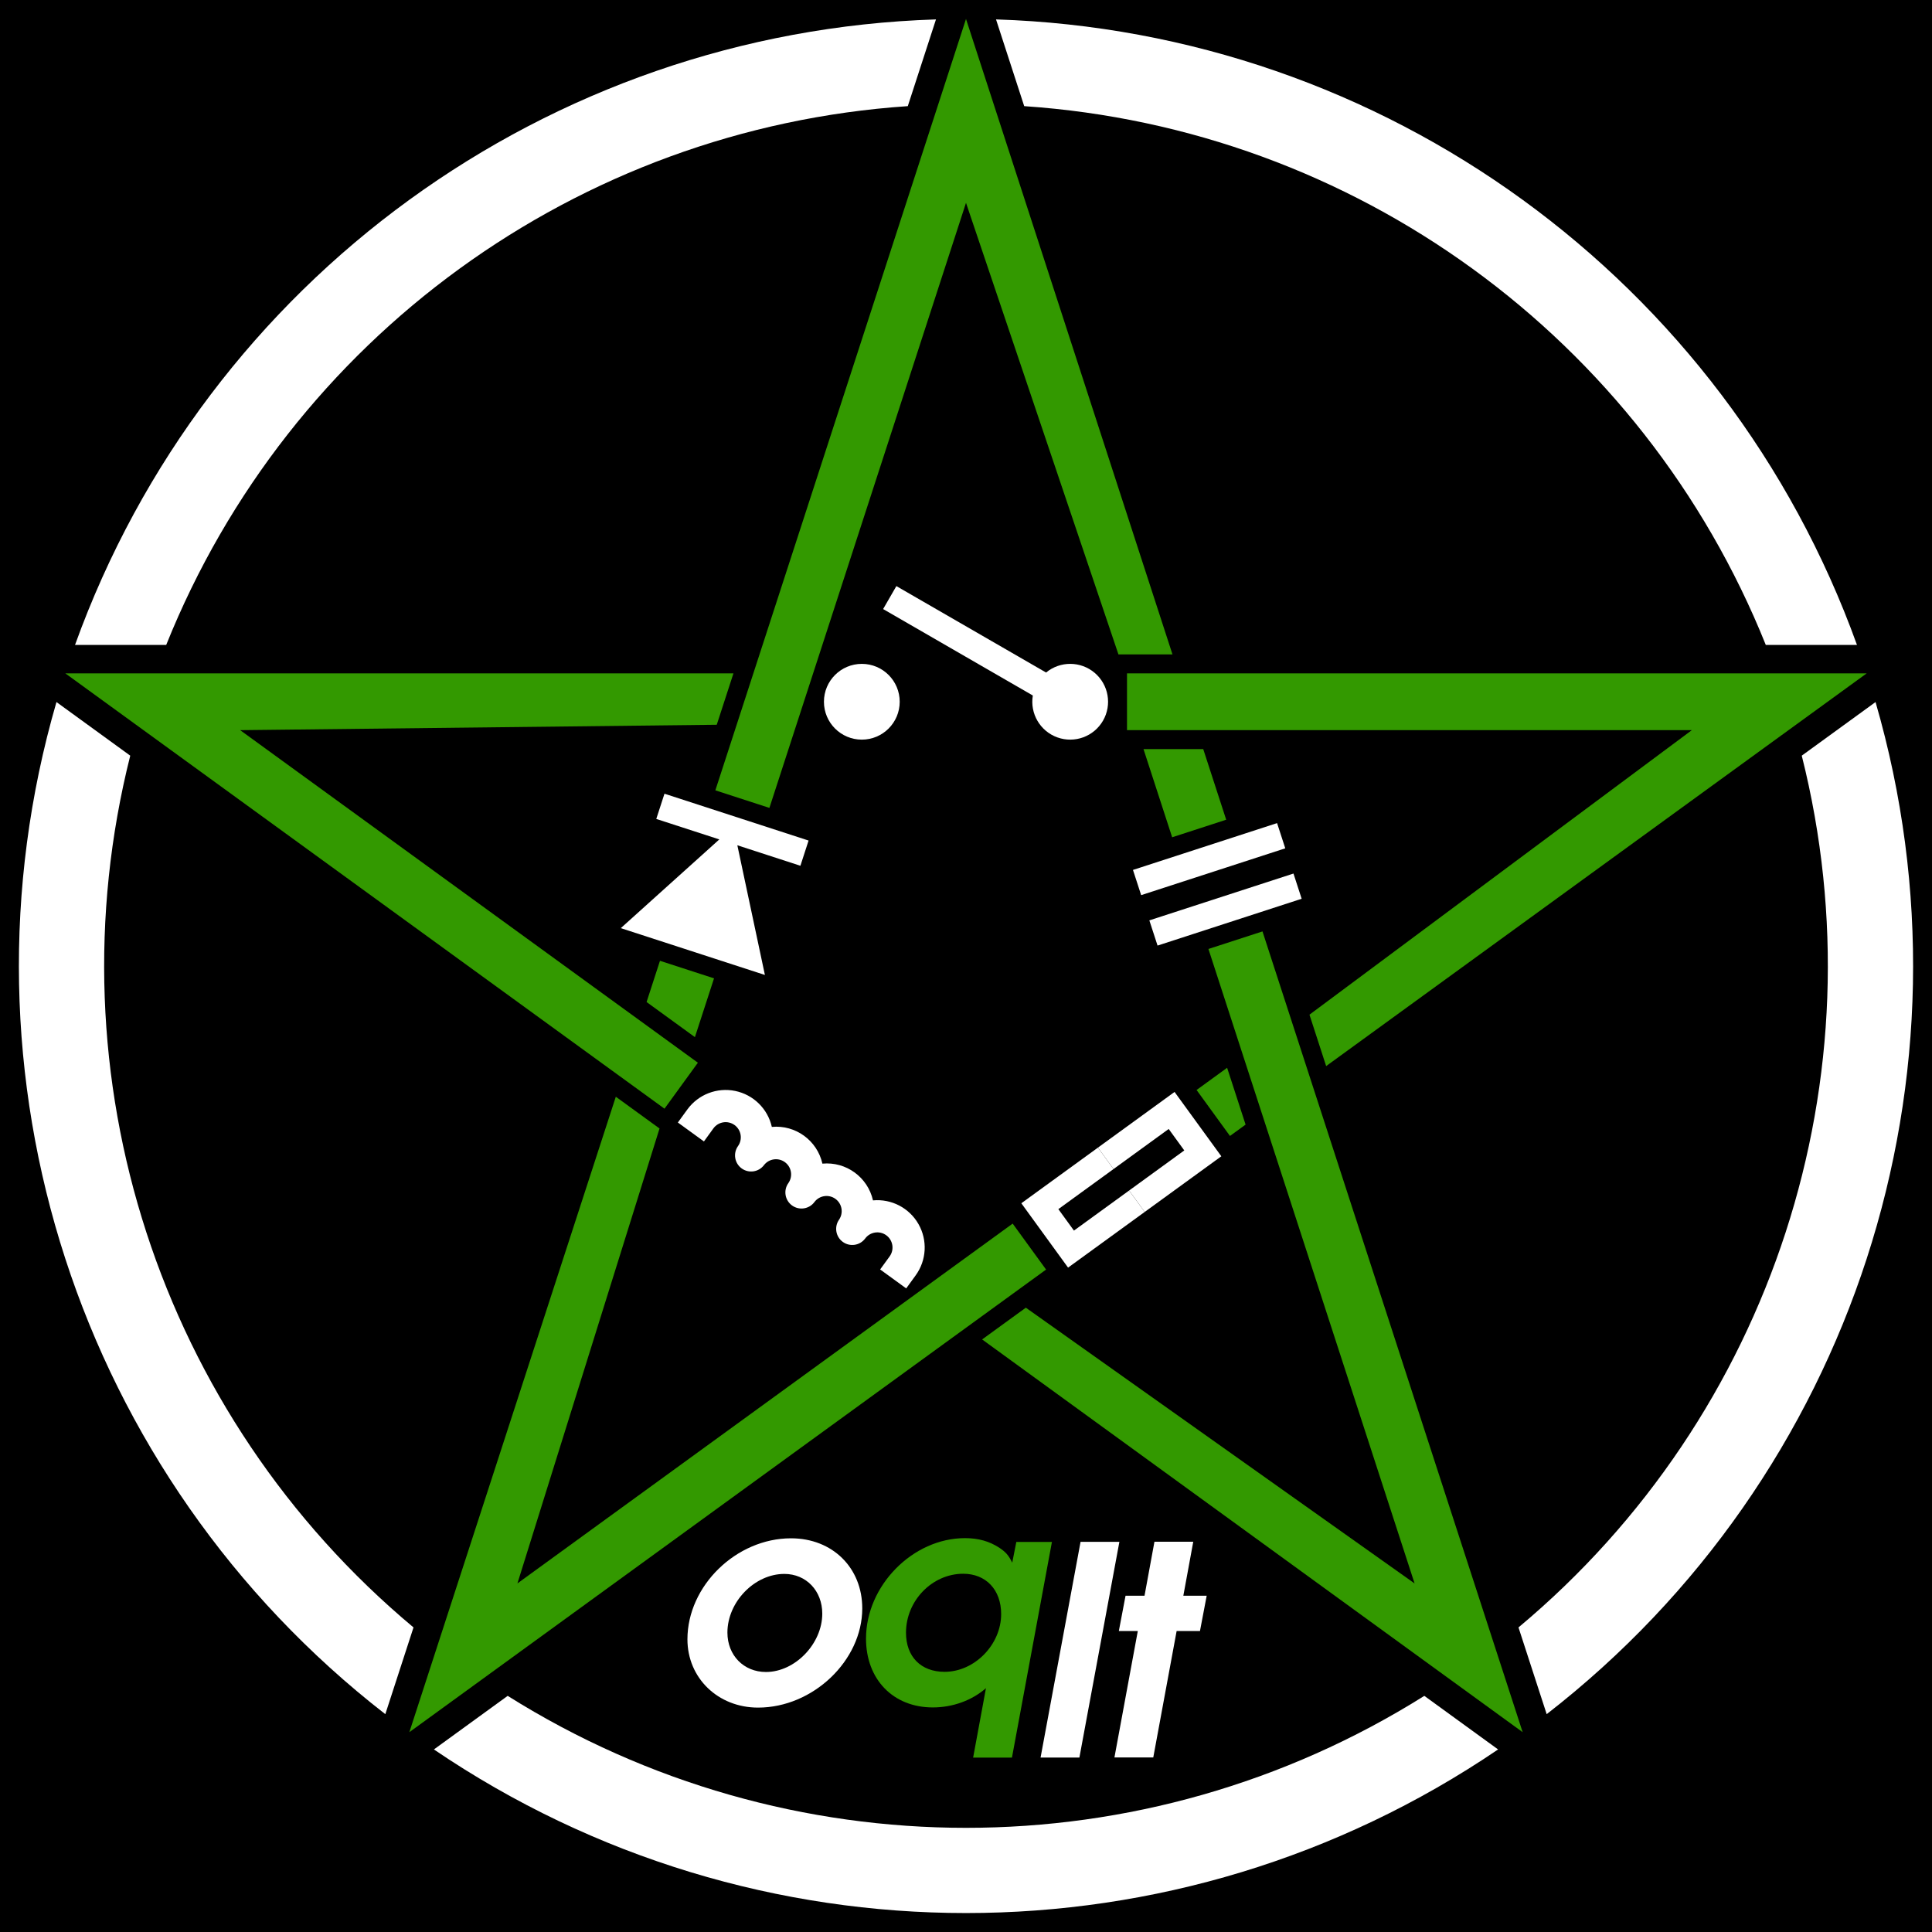
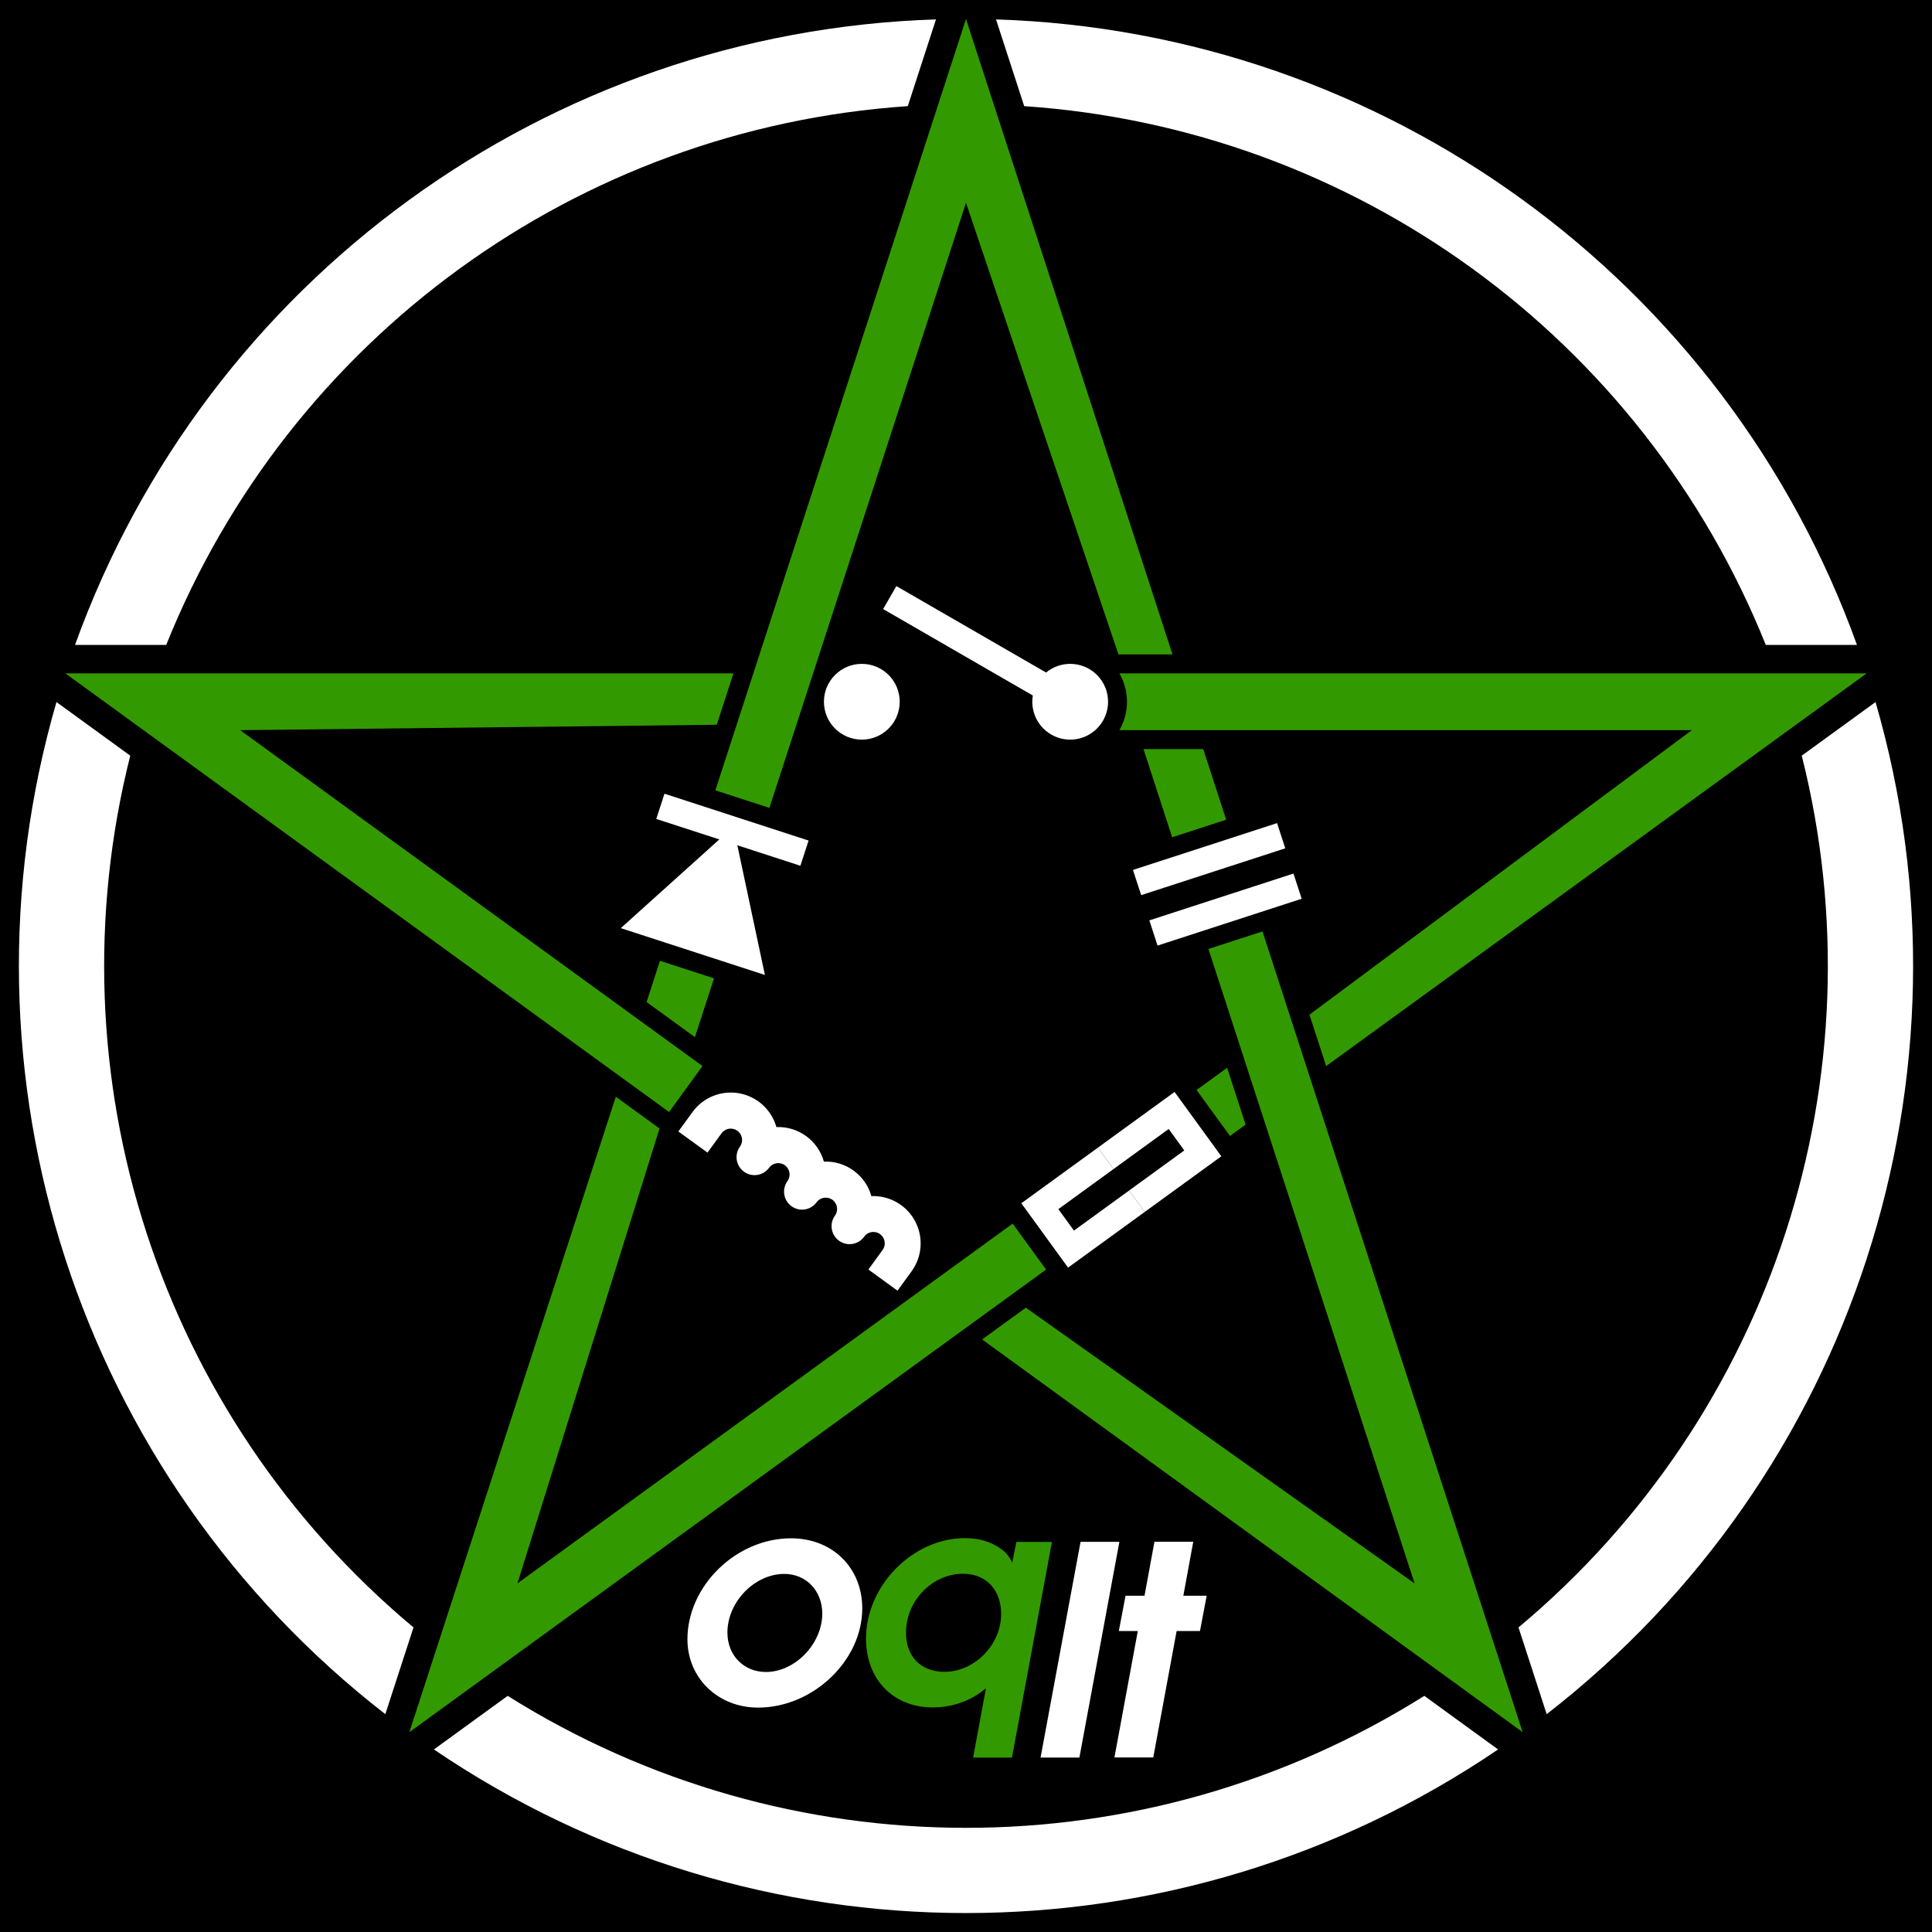
<svg xmlns="http://www.w3.org/2000/svg" width="102" height="102">
  <style type="text/css">

.pentacle {stroke-width:0; fill:#390;}
.symbol {stroke-width:0; fill:#fff}
.outer {stroke-width:0; fill:#fff;}
.main {fill:#000}
.char {fill:#fff}
.q {fill:#390}

</style>
  <rect x="0" y="0" width="102" height="102" class="main" />
  <g transform="translate(1,1)" class="main">
    <path d=" M  53.073 4.604   L  51.585 0.025   A 50,50 0 0,1  97.039,33.049   L  92.225 33.049   A 45.5,45.5 0 0,0  53.073,4.604  " class="outer" />
    <path d=" M  94.124 38.895   L  98.019 36.065   A 50,50 0 0,1  80.657,89.499   L  79.169 84.92   A 45.5,45.5 0 0,0  94.124,38.895  " class="outer" />
    <path d=" M  74.197 88.533   L  78.092 91.362   A 50,50 0 0,1  21.908,91.362   L  25.803 88.533   A 45.5,45.5 0 0,0  74.197,88.533  " class="outer" />
    <path d=" M  20.831 84.92   L  19.343 89.499   A 50,50 0 0,1  1.981,36.065   L  5.876 38.895   A 45.5,45.5 0 0,0  20.831,84.92  " class="outer" />
    <path d=" M  7.775 33.049   L  2.961 33.049   A 50,50 0 0,1  48.415,0.025   L  46.927 4.604   A 45.5,45.5 0 0,0  7.775,33.049  " class="outer" />
-     <path d="M  97.553 34.549   L  58.5 34.549   L  58.5 37.549   L  88.32 37.549   L  68.133 52.57   L  69.014 55.284  " class="pentacle" />
+     <path d="M  97.553 34.549   L  58.098 34.549   A 3,3 0 0,1  58.098 37.549   L  88.32 37.549   L  68.133 52.57   L  69.014 55.284  " class="pentacle" />
    <path d="M  79.389 90.451   L  65.653 48.174   L  62.799 49.101   L  73.683 82.597   L  53.159 68.039   L  50.851 69.716  " class="pentacle" />
    <path d="M  63.737 42.277   L  62.525 38.549   L  59.371 38.549   L  60.884 43.204   z" class="pentacle" />
    <path d="M  20.611 90.451   L  54.228 66.027   L  52.464 63.6   L  26.317 82.597   L  33.82 58.579   L  31.512 56.902  " class="pentacle" />
    <path d="M  63.936 58.973   L  64.761 58.374   L  63.786 55.374   L  62.173 56.546   z" class="pentacle" />
-     <path d="M  2.447 34.549   L  34.082 57.533   L  35.845 55.106   L  11.68 37.549   L  36.841 37.263   L  37.723 34.549  " class="pentacle" />
+     <path d="M  2.447 34.549   L  34.325 57.71   L  36.088 55.282   L  11.68 37.549   L  36.841 37.263   L  37.723 34.549  " class="pentacle" />
    <path d="M  50 0   L  36.767 40.726   L  39.621 41.653   L  50 9.708   L  58.048 33.549   L  60.901 33.549  " class="pentacle" />
    <path d="M  33.843 49.725   L  33.136 51.902   L  35.688 53.756   L  36.697 50.652   z" class="pentacle" />
-     <path d="M  35.288 57.575   A 2.5,2.5 0 0,1  39.749,58.495   A 2.5,2.5 0 0,1  42.419,60.434   A 2.5,2.5 0 0,1  45.089,62.374   A 2.5,2.5 0 0,1  47.342,66.333   L  46.843 67.021   L  45.467 66.021   L  45.967 65.334   A 0.8,0.8 0 1,0  44.672,64.393   A 0.85,0.85 0 0,1  43.297,63.394   A 0.8,0.8 0 0,0  42.003,62.454   A 0.85,0.85 0 0,1  40.627,61.454   A 0.8,0.8 0 0,0  39.333,60.514   A 0.85,0.85 0 0,1  37.958,59.515   A 0.8,0.8 0 0,0  36.663,58.574   L  36.164 59.262   L  34.788 58.263   L  35.288 57.575  " class="symbol coil" />
+     <path d="M  35.56 57.711   A 2.5,2.5 0 0,1  39.989,58.504   A 2.5,2.5 0 0,1  42.497,60.327   A 2.5,2.5 0 0,1  45.005,62.149   A 2.5,2.5 0 0,1  47.129,66.116   L  46.384 67.141   L  44.847 66.024   L  45.592 64.999   A 0.6,0.6 0 1,0  44.621,64.294   A 0.95,0.95 0 0,1  43.084,63.177   A 0.6,0.6 0 0,0  42.113,62.472   A 0.95,0.95 0 0,1  40.576,61.355   A 0.6,0.6 0 0,0  39.605,60.65   A 0.95,0.95 0 0,1  38.068,59.533   A 0.6,0.6 0 0,0  37.097,58.828   L  36.352 59.852   L  34.815 58.736   L  35.56 57.711  " class="symbol coil" />
    <path d="M  56.966 59.588  L  52.921 62.526  L  55.389 65.924  L  59.434 62.985  L  58.612 61.853  L  55.699 63.969  L  54.876 62.836  L  57.789 60.72   z" class="symbol resistor" />
    <path d="M  56.966 59.588  L  61.011 56.649  L  63.48 60.046  L  59.434 62.985  L  58.612 61.853  L  61.524 59.737  L  60.701 58.604  L  57.789 60.72   z" class="symbol resistor" />
    <path d=" M  59.68 47.591   L  60.113 48.922   L  67.721 46.45   L  67.289 45.119   z" class="symbol capacitor" />
    <path d=" M  59.248 46.259   L  58.815 44.928   L  66.423 42.456   L  66.856 43.787   z" class="symbol capacitor" />
    <path d=" M  39.383 50.473   L  37.928 43.626   L  41.257 44.708   L  41.689 43.377   L  34.081 40.904   L  33.648 42.236   L  36.977 43.317   L  31.775 48.001   z" class="symbol diode" />
    <path d=" M  42.5 36.049   A 2,2 0 0,0  46.5,36.049   A 2,2 0 1,0  42.5,36.049   z" class="symbol switch" />
    <path d=" M  45.624 31.155   L  53.528 35.719   A 2,2 0 1,0  54.228,34.506   L  46.324 29.943   z" class="symbol switch" />
    <path class="char o" d=" M 40.763,80.215 C 37.867,80.215 35.293,82.727 35.293,85.547 C 35.293,87.596 36.911,89.153 39.022,89.153 C 41.919,89.153 44.523,86.672 44.523,83.913 C 44.523,81.772 42.952,80.215 40.763,80.215 M 40.409,82.095 C 41.565,82.095 42.412,82.989 42.412,84.191 C 42.412,85.778 40.979,87.273 39.438,87.273 C 38.267,87.273 37.404,86.394 37.404,85.192 C 37.404,83.574 38.837,82.095 40.409,82.095" />
    <path class="char q" d=" M 52.657,80.406 L 52.441,81.5 C 52.241,81.1 52.102,80.946 51.763,80.715 C 51.239,80.376 50.669,80.206 49.945,80.206 C 47.187,80.206 44.721,82.718 44.721,85.507 C 44.721,87.664 46.154,89.144 48.25,89.144 C 49.298,89.144 50.315,88.774 51.054,88.126 L 50.376,91.794 L 52.426,91.794 L 54.537,80.406 L 52.657,80.406 M 49.852,82.086 C 51.054,82.086 51.856,82.934 51.856,84.213 C 51.856,85.83 50.453,87.264 48.866,87.264 C 47.618,87.264 46.832,86.462 46.832,85.199 C 46.832,83.504 48.219,82.086 49.852,82.086" />
    <path class="char l" d=" M 53.937,91.789 L 55.987,91.789 L 58.098,80.402 L 56.048,80.402 L 53.937,91.789" />
    <path class="char t" d=" M 57.837,91.784 L 59.887,91.784 L 61.12,85.111 L 62.352,85.111 L 62.707,83.247 L 61.474,83.247 L 61.998,80.396 L 59.949,80.396 L 59.425,83.247 L 58.423,83.247 L 58.069,85.111 L 59.07,85.111 L 57.837,91.784" />
  </g>
</svg>
